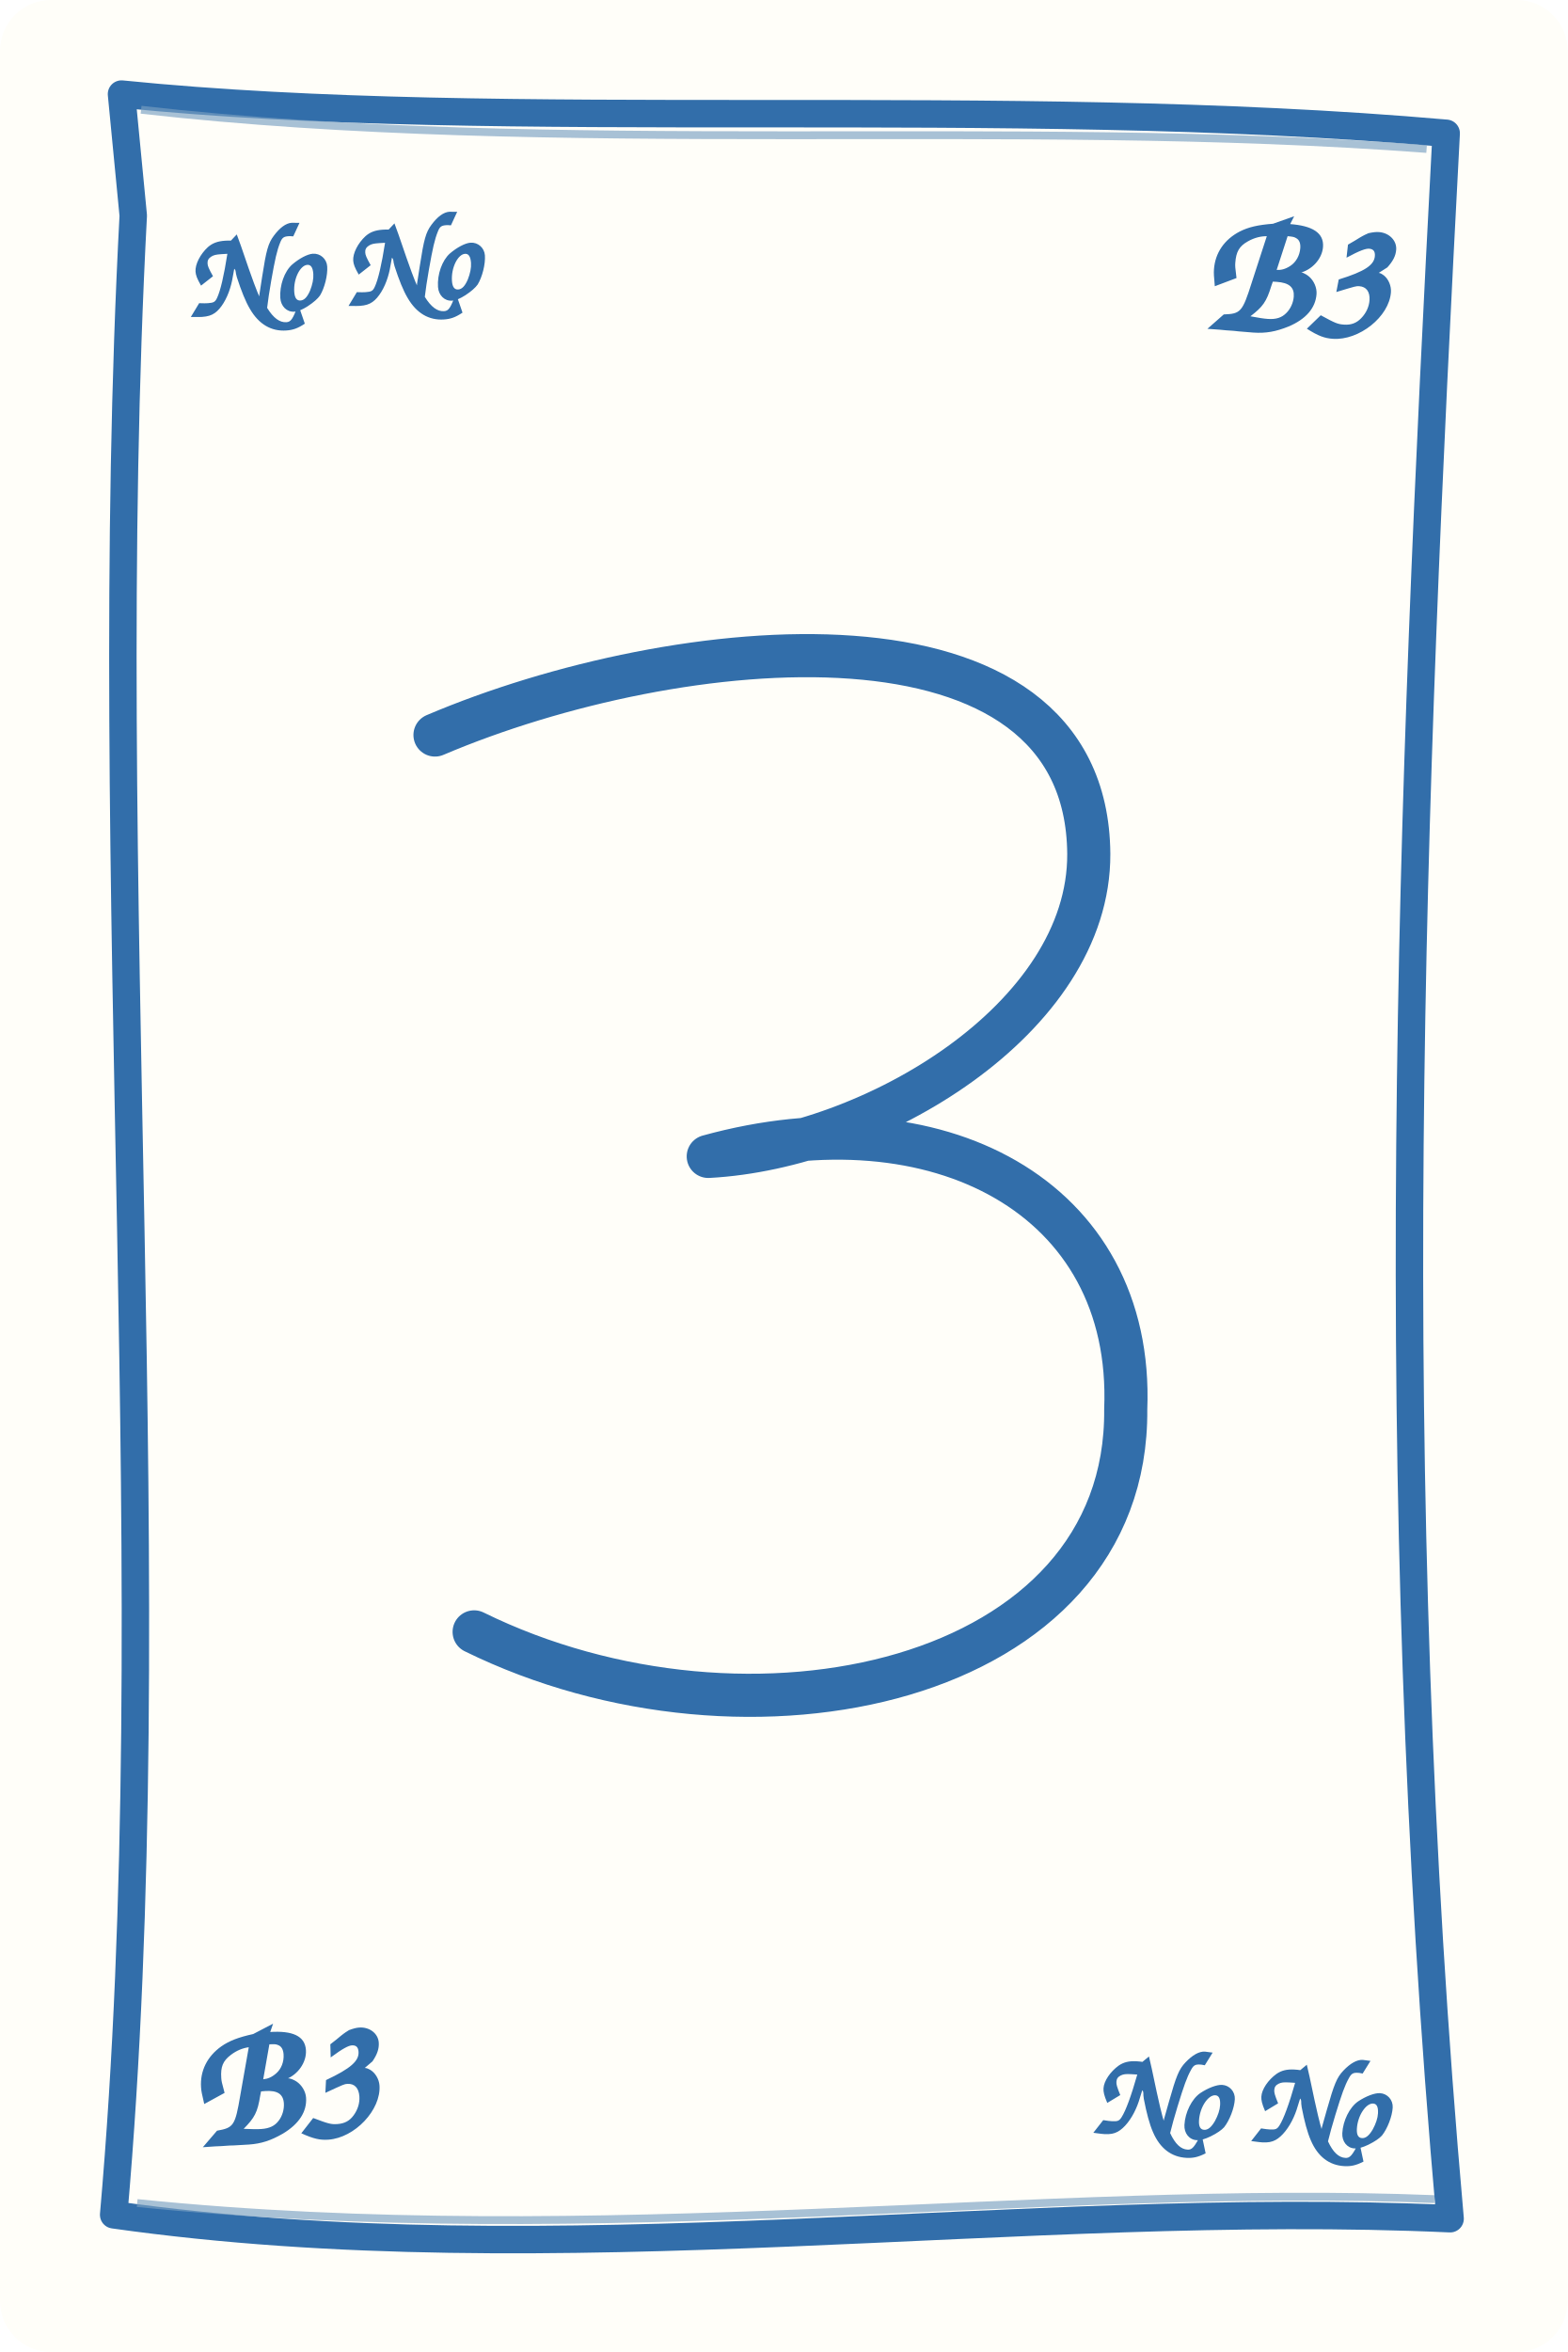
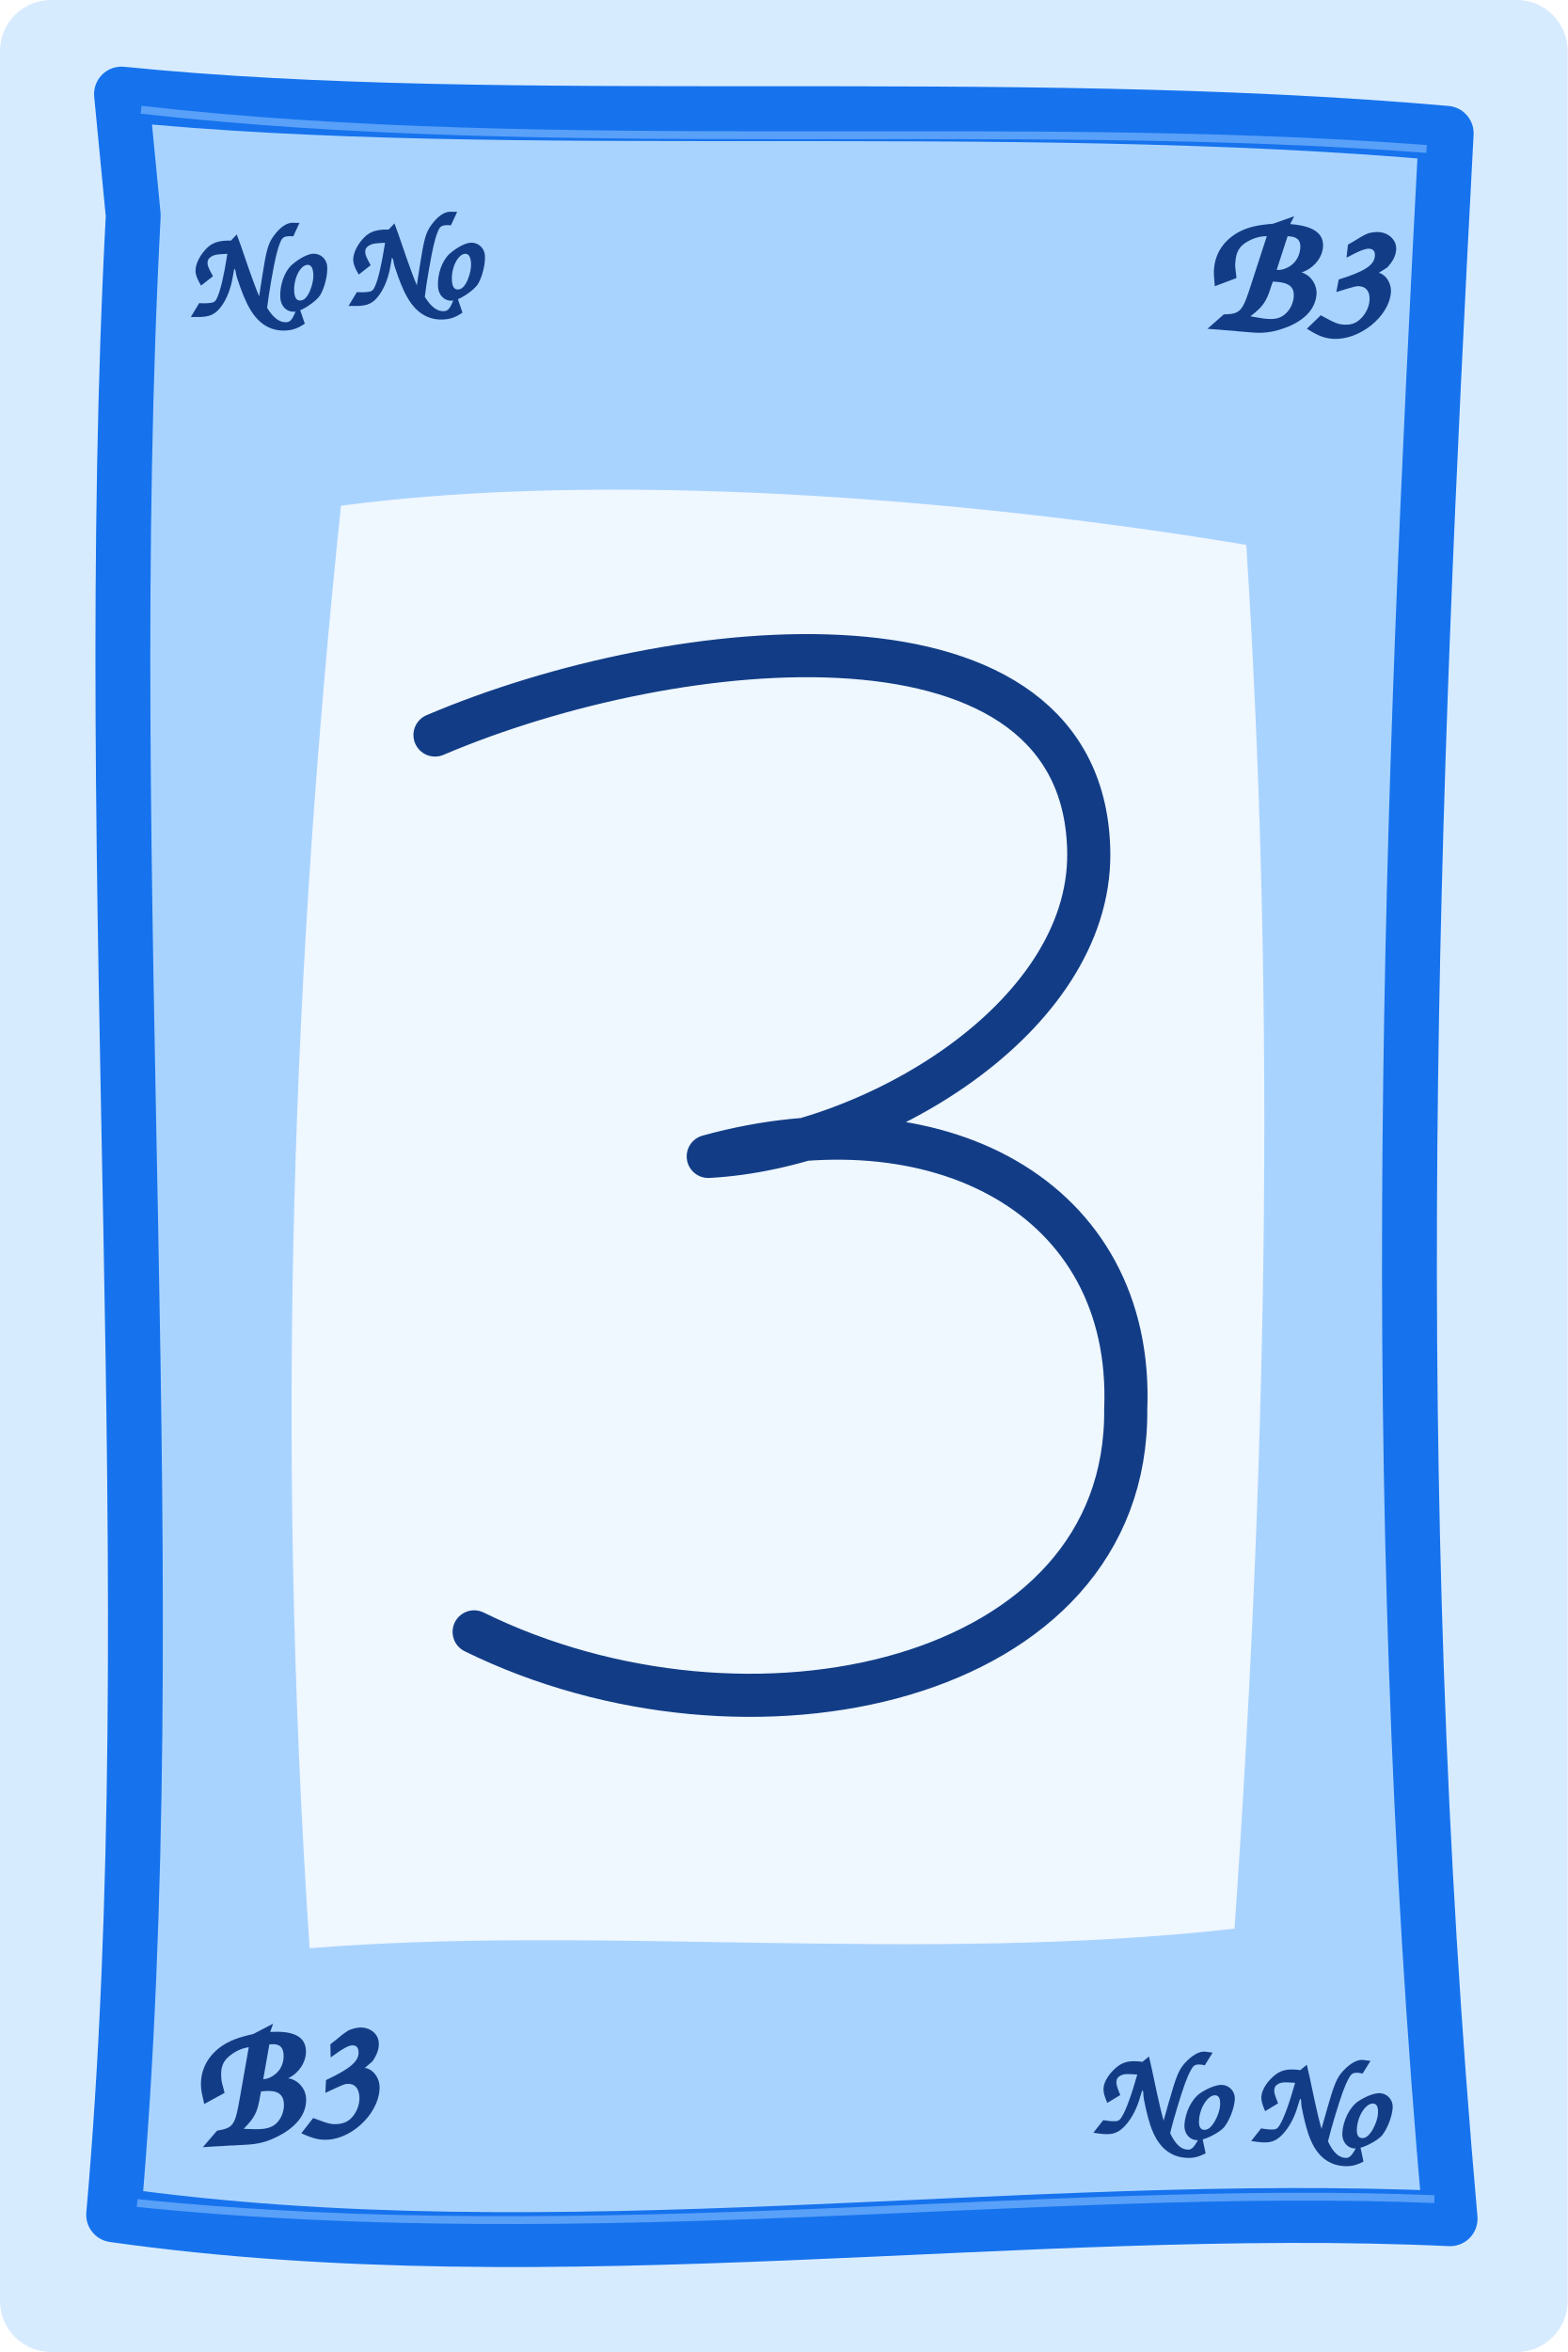
<svg xmlns="http://www.w3.org/2000/svg" viewBox="0 0 400 600" role="img" aria-label="Blue 3">
-   <rect width="400" height="600" rx="13" fill="#fffef9" />
-   <path d="M31 24C130 34 255 24 369 34C360 204 353 375 370 566C261 561 142 581 29 565C43 406 25 224 34 55Z" fill="none" stroke="#326eaa" stroke-width="7" stroke-linejoin="round" stroke-linecap="round" />
-   <path d="M36 28C142 40 258 30 364 38M35 562C153 574 267 557 366 561" fill="none" stroke="#7a9fc1" stroke-width="2" opacity=".65" />
-   <g fill="#326eaa" font-family="Segoe Print, Comic Sans MS, cursive" font-weight="700">
+   <rect width="400" height="600" rx="13" fill="#d7ebff" />
+   <path d="M31 24C130 34 255 24 369 34C360 204 353 375 370 566C261 561 142 581 29 565C43 406 25 224 34 55Z" fill="#a9d3ff" stroke="#1673ed" stroke-width="14" stroke-linejoin="round" stroke-linecap="round" />
+   <path d="M87 129C155 120 246 127 318 139C325 249 324 362 315 492C235 501 153 491 79 497C70 363 75 244 87 129Z" fill="#eff7ff" />
+   <path d="M36 28C142 40 258 30 364 38M35 562C153 574 267 557 366 561" fill="none" stroke="#7cb8ff" stroke-width="2" opacity=".65" />
+   <g fill="#123d86" font-family="Segoe Print, Comic Sans MS, cursive" font-weight="700">
    <text x="48" y="81" font-size="31" transform="rotate(-4 48 81)">No No</text>
    <text x="352" y="87" font-size="45" text-anchor="end" transform="rotate(4 352 87)">B3</text>
    <text x="49" y="548" font-size="45" transform="rotate(-4 49 548)">B3</text>
    <text x="352" y="548" font-size="31" text-anchor="end" transform="rotate(3 352 548)">No No</text>
  </g>
-   <g fill="none" stroke="#326eaa" stroke-width="11" stroke-linecap="round" stroke-linejoin="round" transform="rotate(-3 200 300)">
+   <g fill="none" stroke="#123d86" stroke-width="11" stroke-linecap="round" stroke-linejoin="round" transform="rotate(-3 200 300)">
    <path d="M117 183C180 160 285 155 282 222C280 264 223 294 181 294C240 281 289 310 284 364C281 434 183 450 115 412" />
  </g>
</svg>
